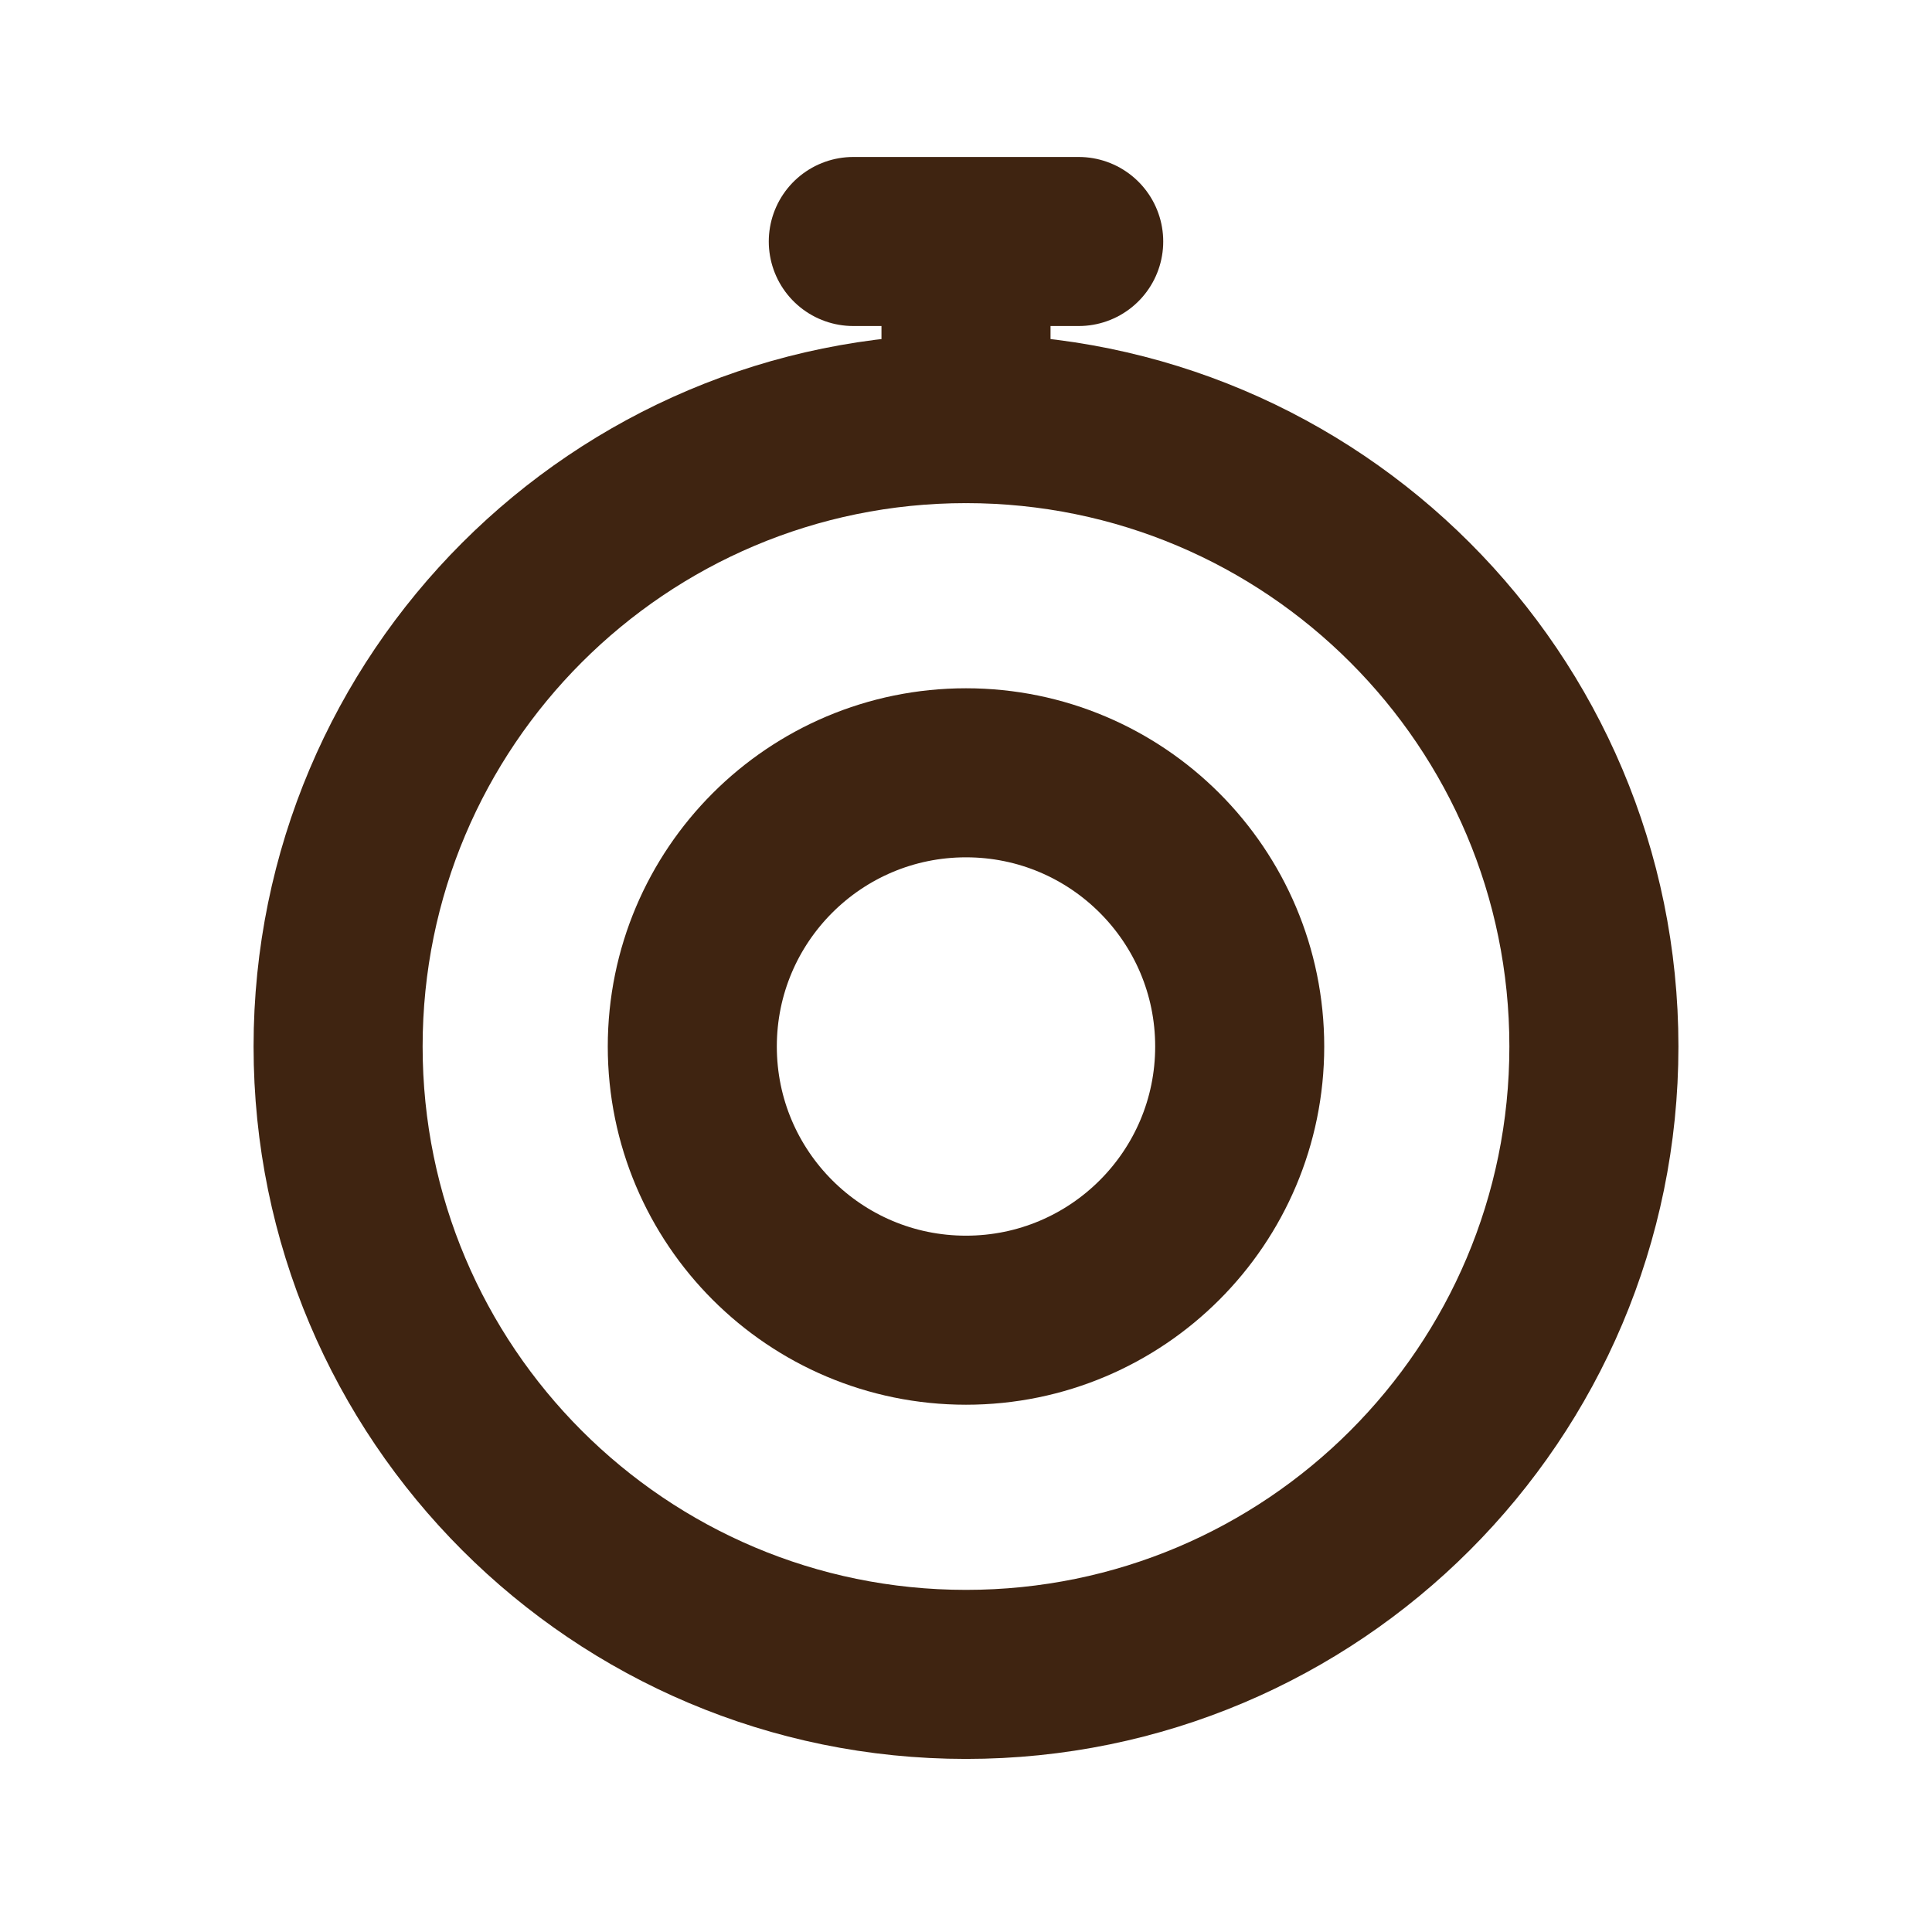
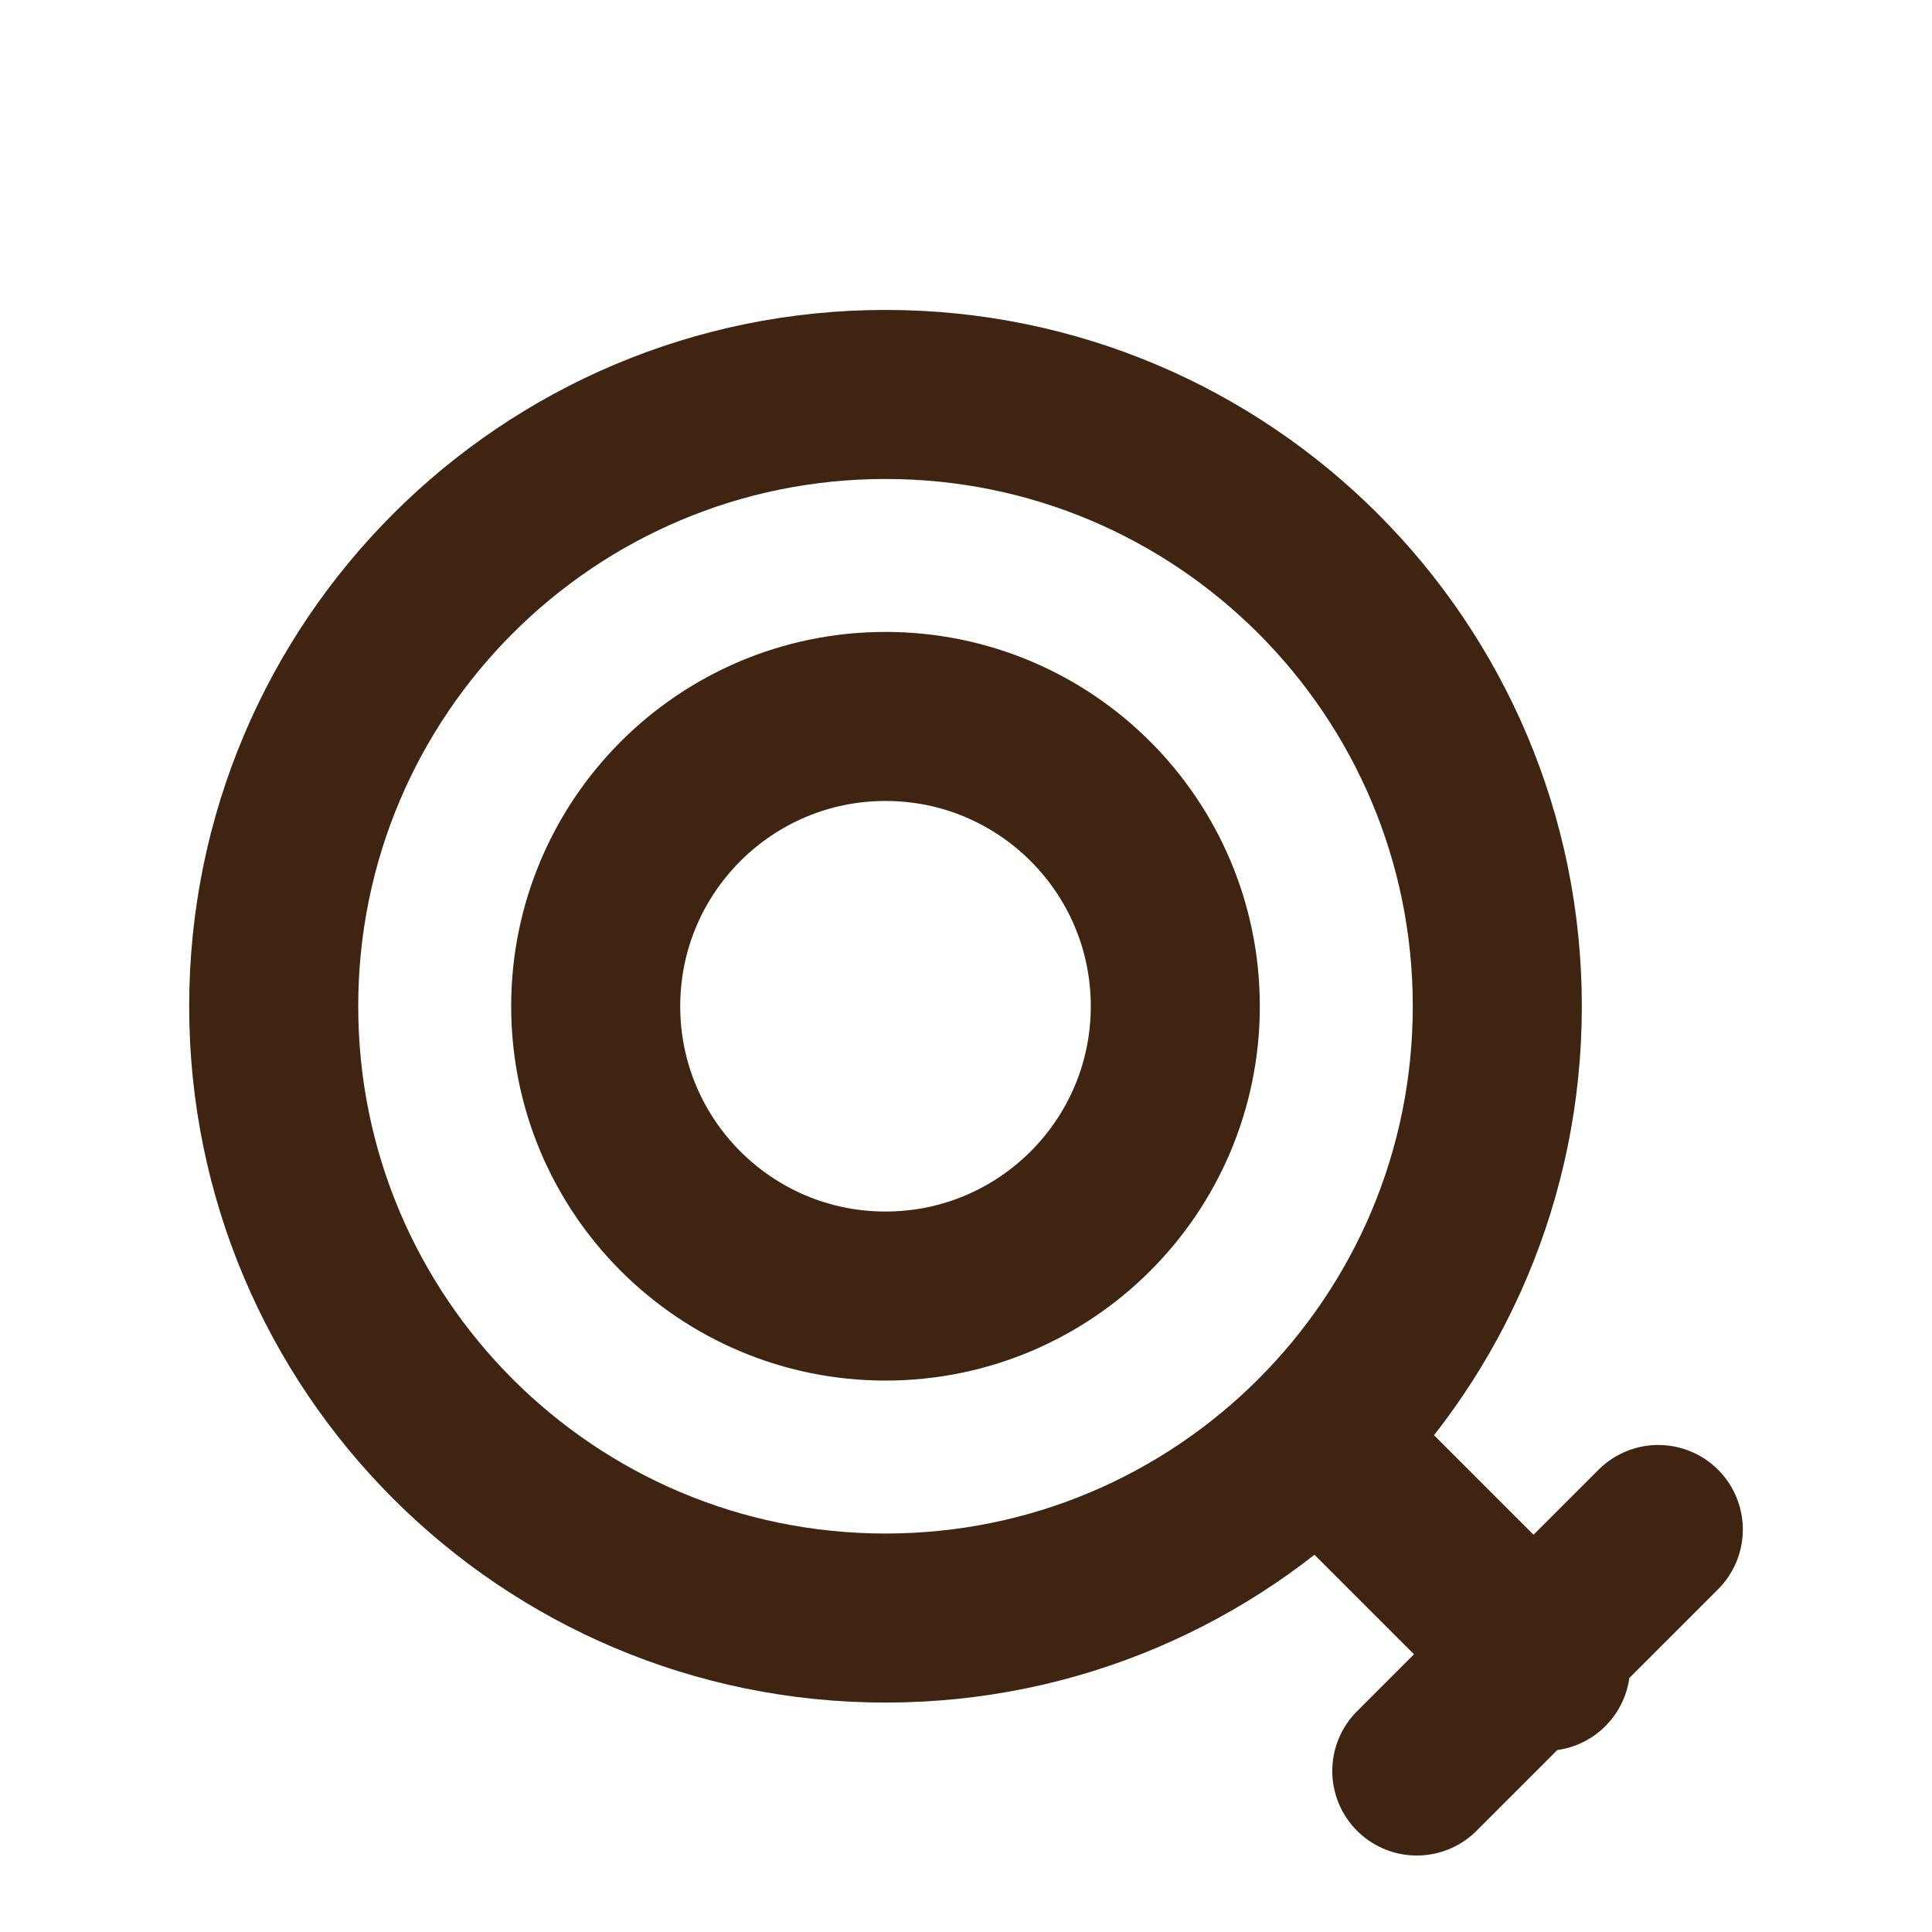
<svg xmlns="http://www.w3.org/2000/svg" fill="none" stroke="#3f2411" stroke-linecap="round" stroke-linejoin="round" stroke-width="2.1" viewBox="0 0 24 24">
-   <path d="M4.2 13a7.8 7.8 0 1 0 15.6 0 7.8 7.8 0 1 0-15.6 0" />
-   <path d="M8.6 13a3.4 3.4 0 1 0 6.8 0 3.4 3.4 0 1 0-6.8 0M12 5.2V3m-1.4 0h2.8" />
+   <path d="M3.4 12.5a7.6 7.6 0 1 0 15.2 0 7.6 7.6 0 1 0-15.2 0" />
+   <path d="M7.4 12.5a3.6 3.6 0 1 0 7.2 0 3.6 3.6 0 1 0-7.2 0m9 5.4 2.8 2.8M17.6 22l3-3" />
</svg>
